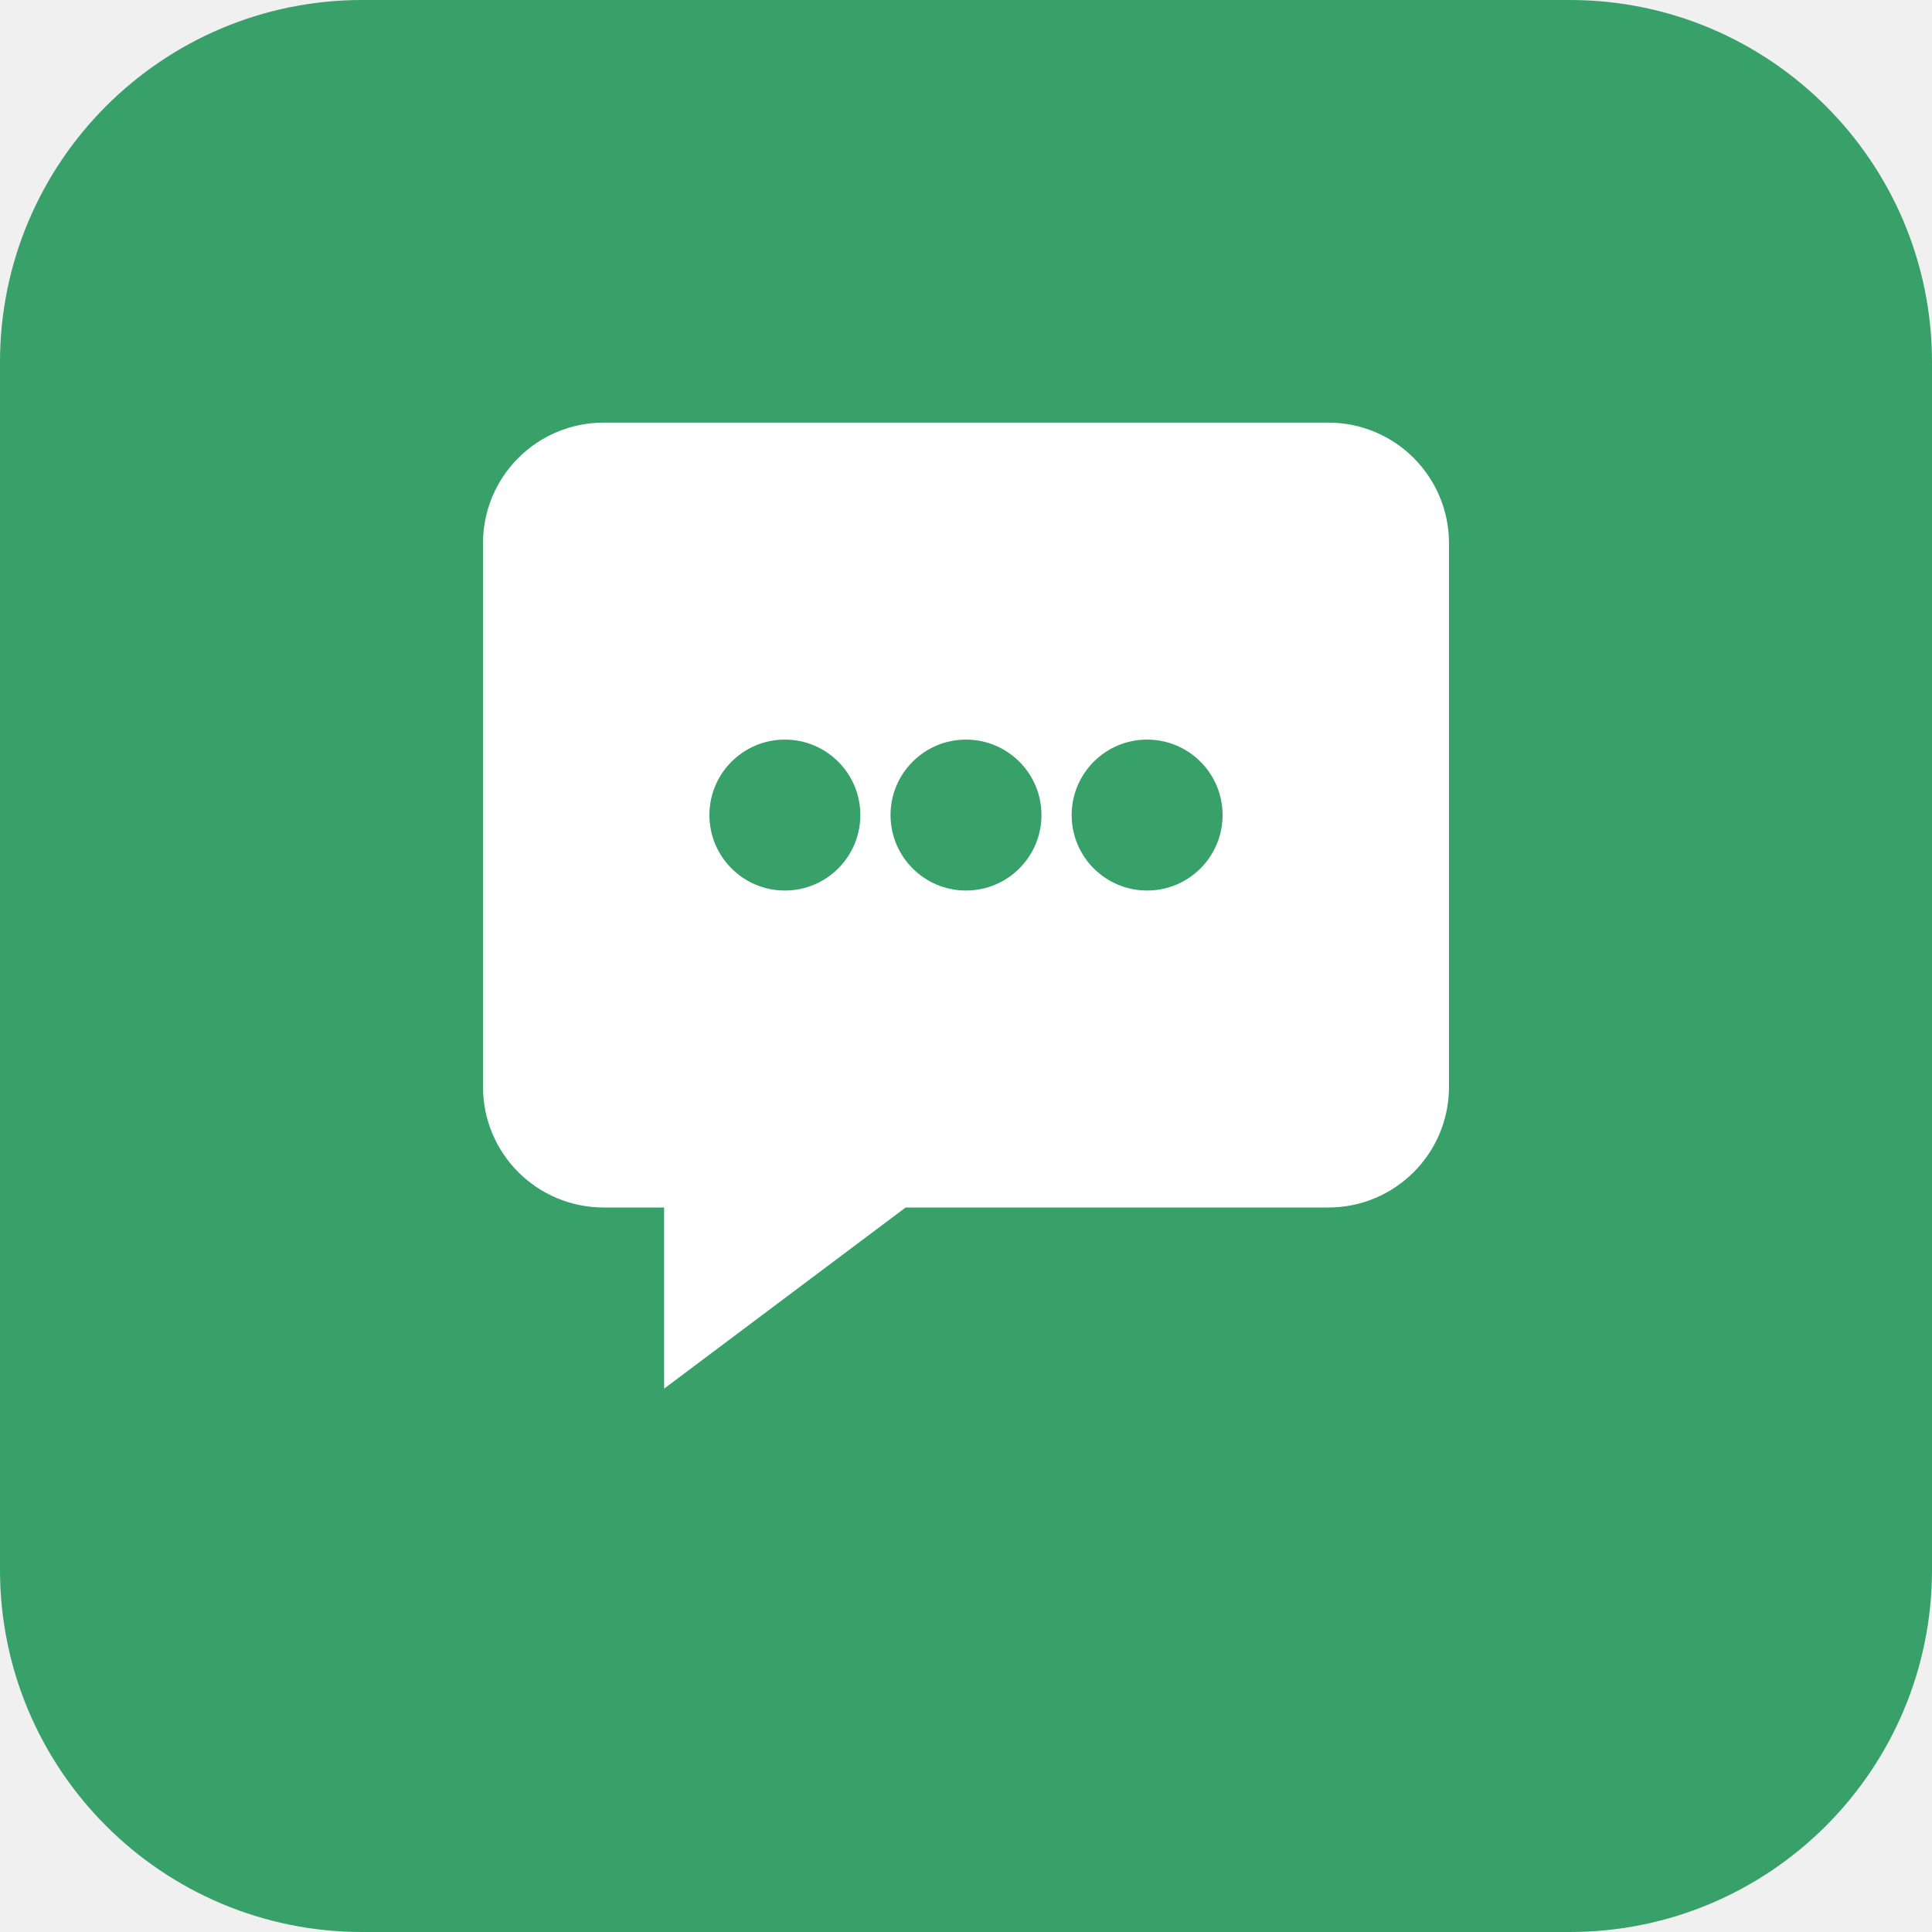
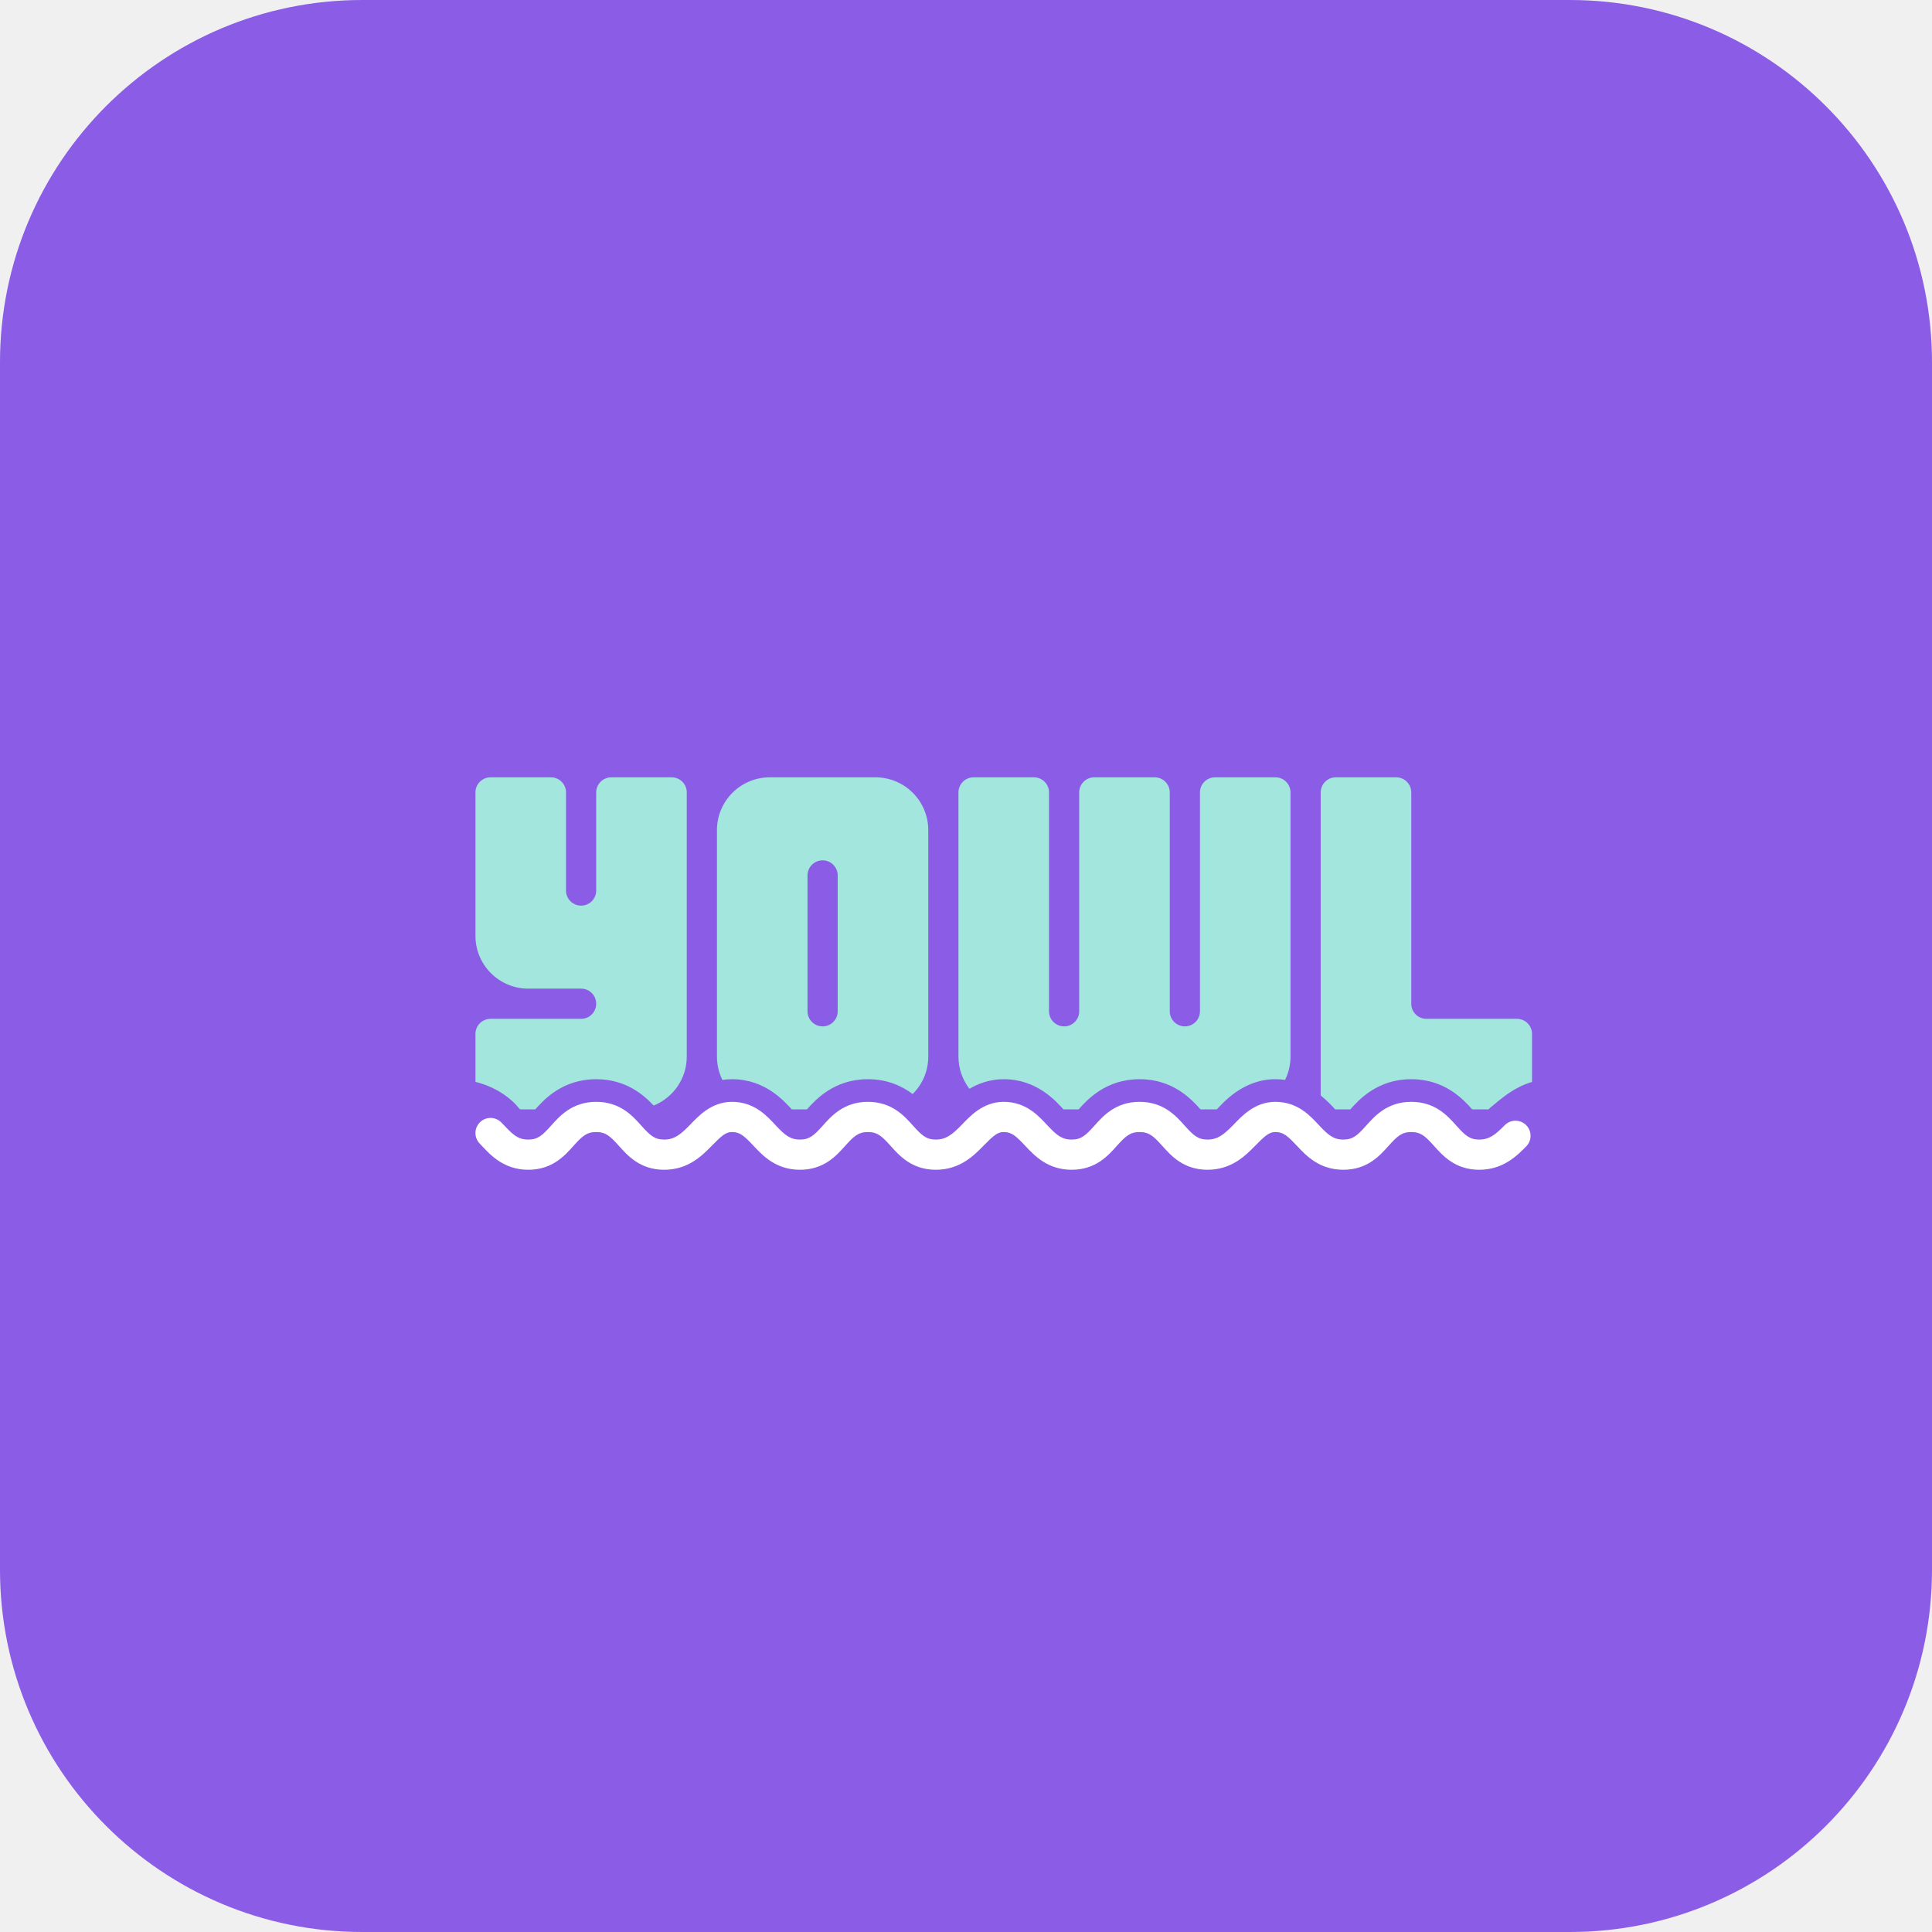
<svg xmlns="http://www.w3.org/2000/svg" viewBox="0 0 512 512" role="img" aria-label="Yowl">
-   <rect width="512" height="512" rx="96" fill="#38A169" />
-   <path fill="#ffffff" d="M128 144c0-17.7 14.3-32 32-32h192c17.7 0 32 14.3 32 32v144c0 17.7-14.3 32-32 32H240l-64 48v-48h-16c-17.7 0-32-14.3-32-32V144z" />
-   <circle cx="208" cy="216" r="20" fill="#38A169" />
-   <circle cx="256" cy="216" r="20" fill="#38A169" />
-   <circle cx="304" cy="216" r="20" fill="#38A169" />
+   <rect width="512" height="512" rx="96" fill="#8B5CE6" />
+   <g transform="translate(56 56) scale(2)">
+     <path d="M159 118C162.215 118 163.873 119.925 164.986 121.162C166.123 122.425 166.715 123 168 123C169.356 123 170.168 122.333 171.38 121.099C172.154 120.311 173.42 120.299 174.208 121.073C174.996 121.847 175.008 123.113 174.234 123.901C172.992 125.167 171.144 127 168 127C164.786 127 163.127 125.075 162.014 123.838C160.877 122.575 160.285 122 159 122C157.715 122 157.123 122.575 155.986 123.838C154.873 125.075 153.215 127 150 127C146.822 127 145.069 125.123 143.89 123.87C142.625 122.526 142.062 122 141 122C140.157 122 139.635 122.475 138.234 123.901C136.992 125.167 135.144 127 132 127C128.786 127 127.127 125.075 126.014 123.838C124.877 122.575 124.285 122 123 122C121.715 122 121.123 122.575 119.986 123.838C118.873 125.075 117.215 127 114 127C110.822 127 109.069 125.123 107.89 123.87C106.625 122.526 106.062 122 105 122C104.157 122 103.635 122.475 102.234 123.901C100.992 125.167 99.144 127 96 127C92.786 127 91.127 125.075 90.014 123.838C88.877 122.575 88.285 122 87 122C85.715 122 85.123 122.575 83.986 123.838C82.873 125.075 81.215 127 78 127C74.822 127 73.069 125.123 71.89 123.87C70.625 122.526 70.062 122 69 122L68.846 122.006C68.088 122.063 67.547 122.564 66.234 123.901C64.992 125.167 63.144 127 60 127C56.786 127 55.127 125.075 54.014 123.838C52.877 122.575 52.285 122 51 122C49.715 122 49.123 122.575 47.986 123.838C46.873 125.075 45.215 127 42 127C38.53 127 36.711 124.733 35.55 123.51C34.789 122.709 34.822 121.442 35.623 120.682C36.424 119.921 37.69 119.954 38.45 120.755C39.871 122.251 40.528 123 42 123C43.285 123 43.877 122.425 45.014 121.162C46.127 119.925 47.786 118 51 118C54.215 118 55.873 119.925 56.986 121.162C58.123 122.425 58.715 123 60 123C61.356 123 62.168 122.333 63.38 121.099C64.434 120.025 66.162 118 69 118C72.029 118 73.716 119.975 74.803 121.13C75.976 122.377 76.678 123 78 123C79.285 123 79.877 122.425 81.014 121.162C82.127 119.925 83.786 118 87 118C90.215 118 91.873 119.925 92.986 121.162C94.123 122.425 94.715 123 96 123C97.356 123 98.168 122.333 99.38 121.099C100.434 120.025 102.162 118 105 118C108.029 118 109.716 119.975 110.803 121.13C111.976 122.377 112.678 123 114 123C115.285 123 115.877 122.425 117.014 121.162C118.127 119.925 119.786 118 123 118C126.215 118 127.873 119.925 128.986 121.162C130.123 122.425 130.715 123 132 123C133.356 123 134.168 122.333 135.38 121.099C136.434 120.025 138.162 118 141 118C144.029 118 145.716 119.975 146.803 121.13C147.976 122.377 148.678 123 150 123C151.285 123 151.877 122.425 153.014 121.162C154.127 119.925 155.786 118 159 118Z" fill="#FFFFFF" />
+     <path d="M45 75C46.105 75 47 75.895 47 77V90C47 91.105 47.895 92 49 92C50.105 92 51 91.105 51 90V77C51 75.895 51.895 75 53 75H61C62.105 75 63 75.895 63 77V112C63 114.941 61.185 117.457 58.614 118.493C57.316 117.108 54.948 115 51 115C46.527 115 44.081 117.706 42.923 119H40.918C40.884 118.964 40.848 118.926 40.81 118.887C39.68 117.481 37.686 116.014 35 115.356V109C35 107.895 35.895 107 37 107H49C50.105 107 51 106.105 51 105C51 103.895 50.105 103 49 103H42C38.134 103 35 99.866 35 96V77C35 75.895 35.895 75 37 75H45ZM88 75C91.866 75 95 78.134 95 82V112C95 113.941 94.209 115.698 92.933 116.966C91.554 115.934 89.627 115 87 115C82.527 115 80.081 117.706 78.923 119H76.92C75.917 117.921 73.401 115 69 115C68.556 115 68.129 115.035 67.721 115.096C67.26 114.162 67 113.112 67 112V82C67 78.134 70.134 75 74 75H88ZM109 75C110.105 75 111 75.895 111 77V106C111 107.105 111.895 108 113 108C114.105 108 115 107.105 115 106V77C115 75.895 115.895 75 117 75H125C126.105 75 127 75.895 127 77V106C127 107.105 127.895 108 129 108C130.105 108 131 107.105 131 106V77C131 75.895 131.895 75 133 75H141C142.105 75 143 75.895 143 77V112C143 113.108 142.741 114.155 142.282 115.086C141.874 115.031 141.447 115 141 115C136.665 115 134.034 118.187 133.239 118.997L133.236 119H131.077C129.919 117.706 127.473 115 123 115C118.527 115 116.081 117.706 114.923 119H112.92C111.917 117.921 109.401 115 105 115C103.182 115 101.665 115.561 100.456 116.271C99.544 115.089 99 113.609 99 112V77C99 75.895 99.895 75 101 75H109ZM157 75C158.105 75 159 75.895 159 77V105C159 106.105 159.895 107 161 107H173C174.105 107 175 107.895 175 109V115.363C173.774 115.722 172.774 116.286 172.051 116.763C171.068 117.411 169.776 118.523 169.725 118.563L169.468 118.765L169.239 118.997L169.236 119H167.077C165.919 117.706 163.473 115 159 115C154.527 115 152.081 117.706 150.923 119H148.92C148.524 118.574 147.89 117.863 147 117.156V77C147 75.895 147.895 75 149 75H157ZM81 86C79.895 86 79 86.895 79 88V106C79 107.105 79.895 108 81 108C82.105 108 83 107.105 83 106V88C83 86.895 82.105 86 81 86Z" fill="#A3E6DD" />
+   </g>
</svg>
